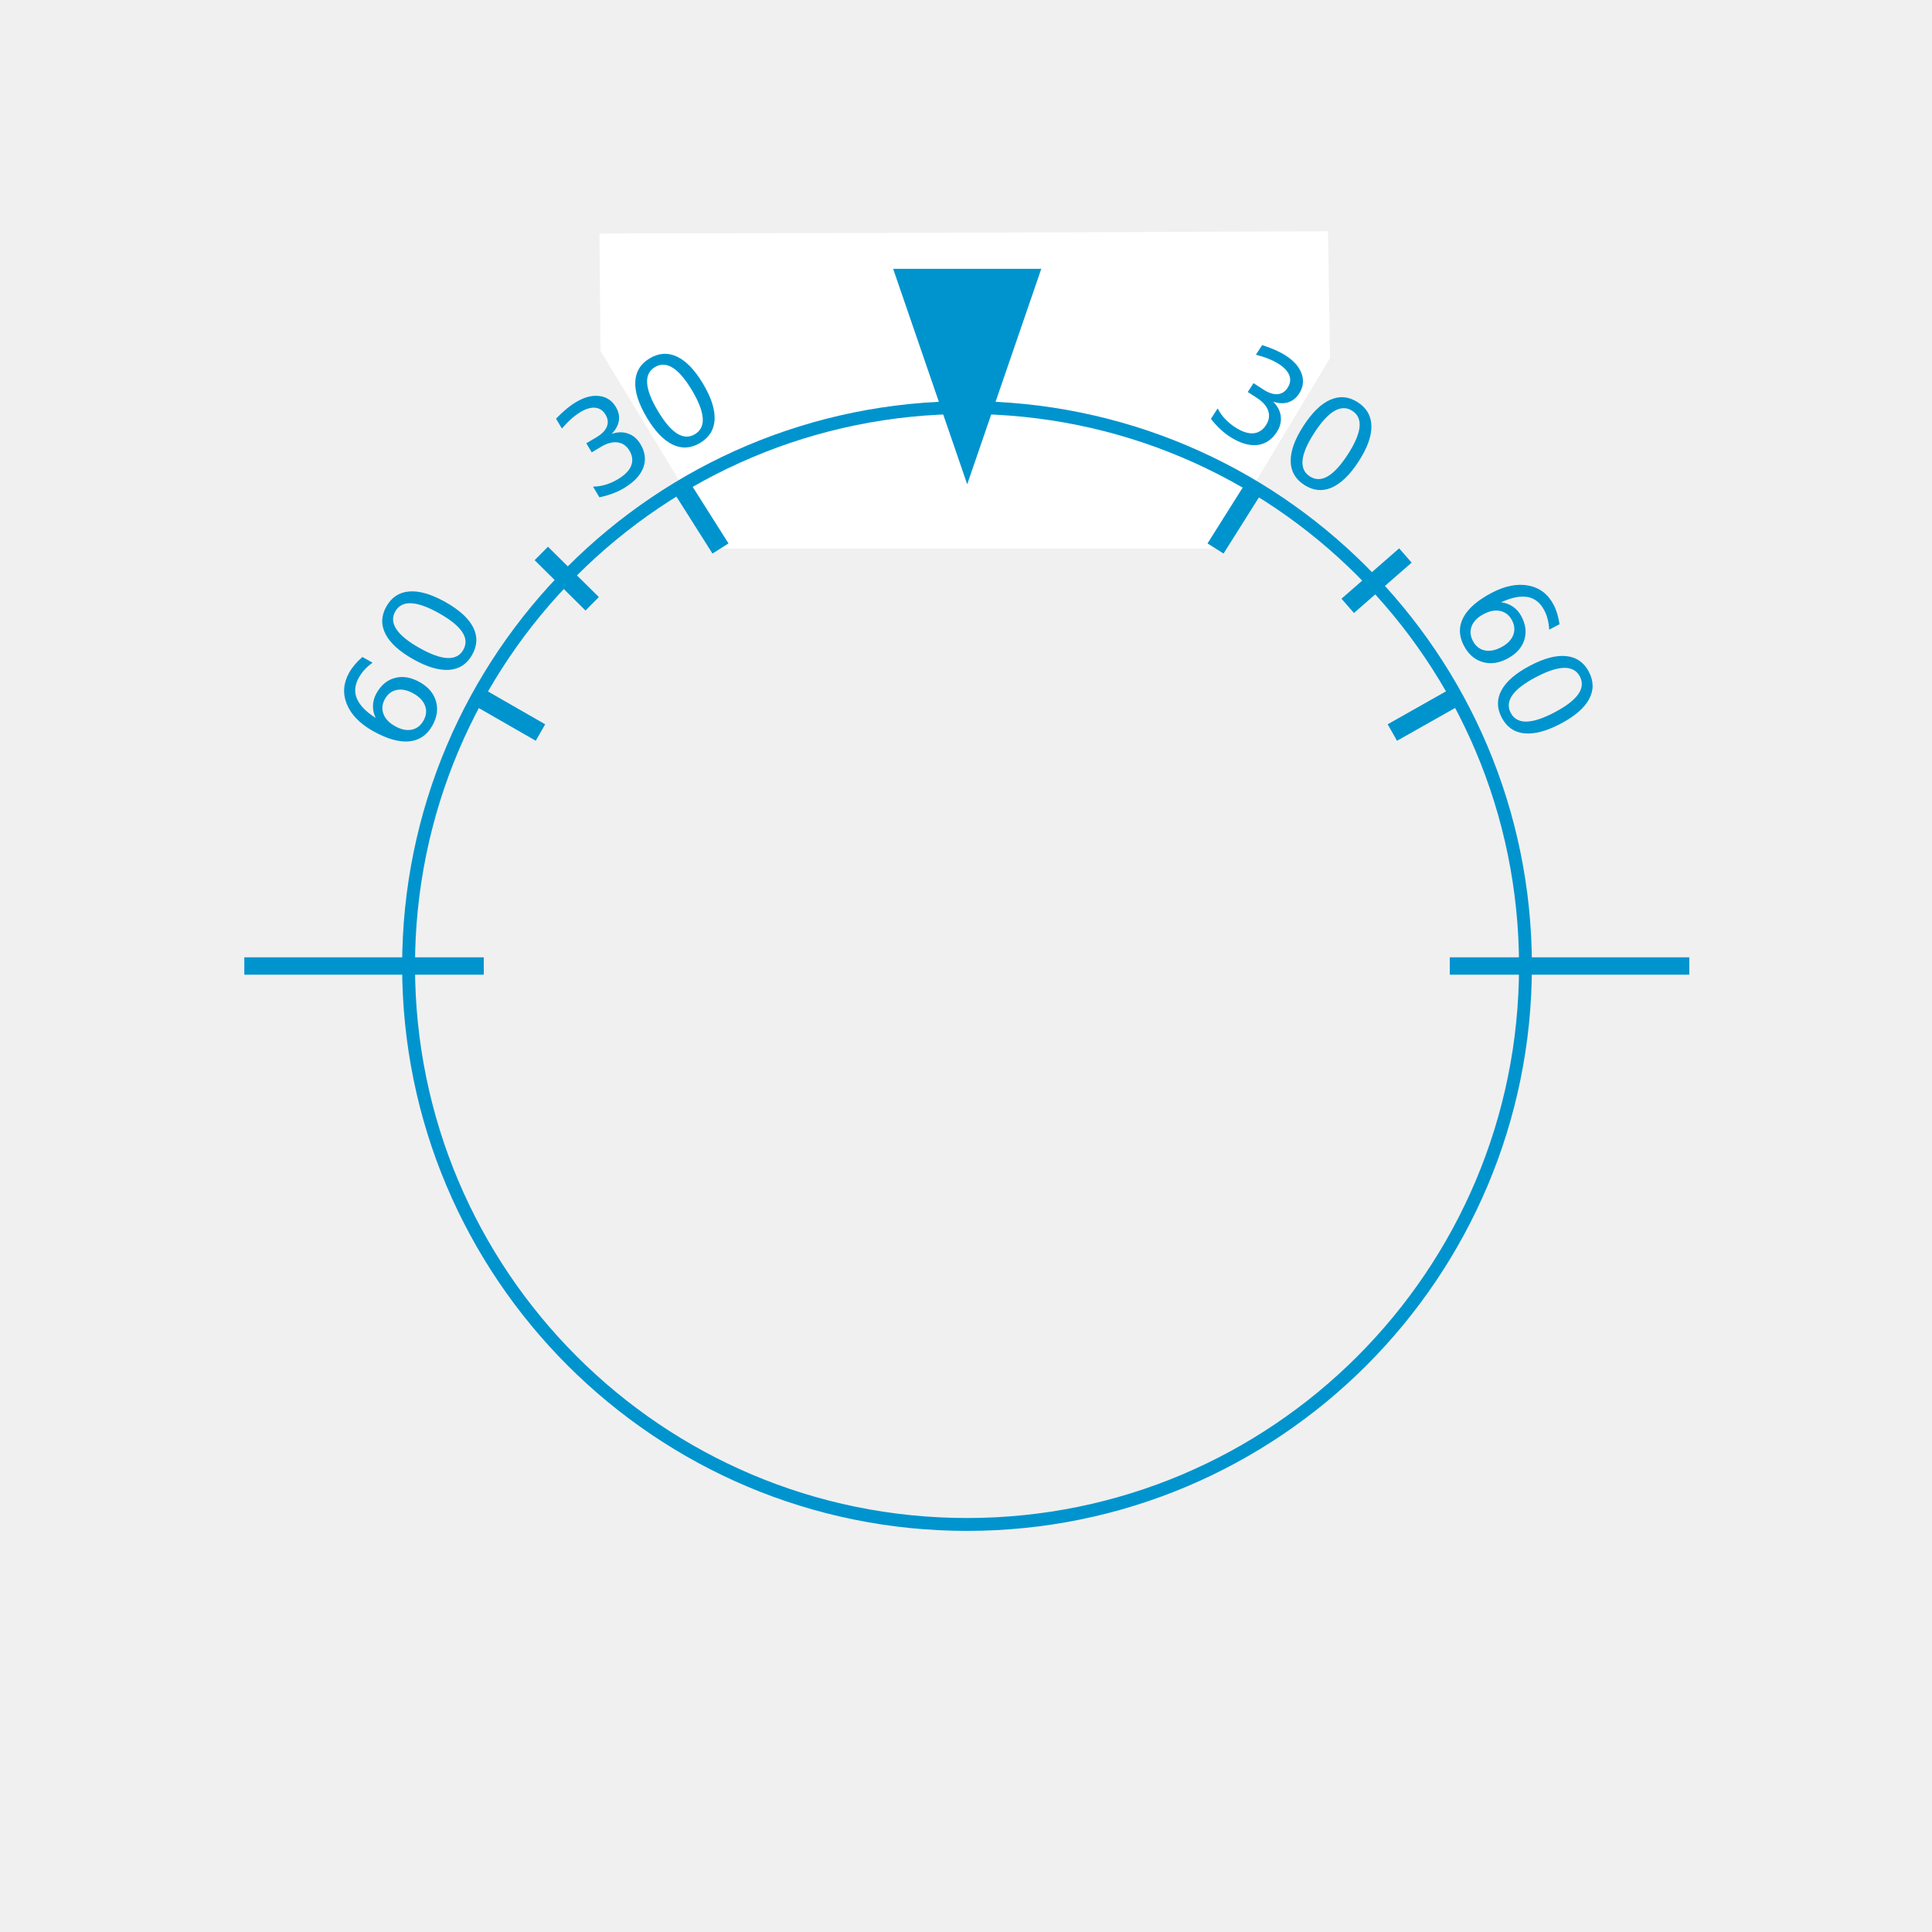
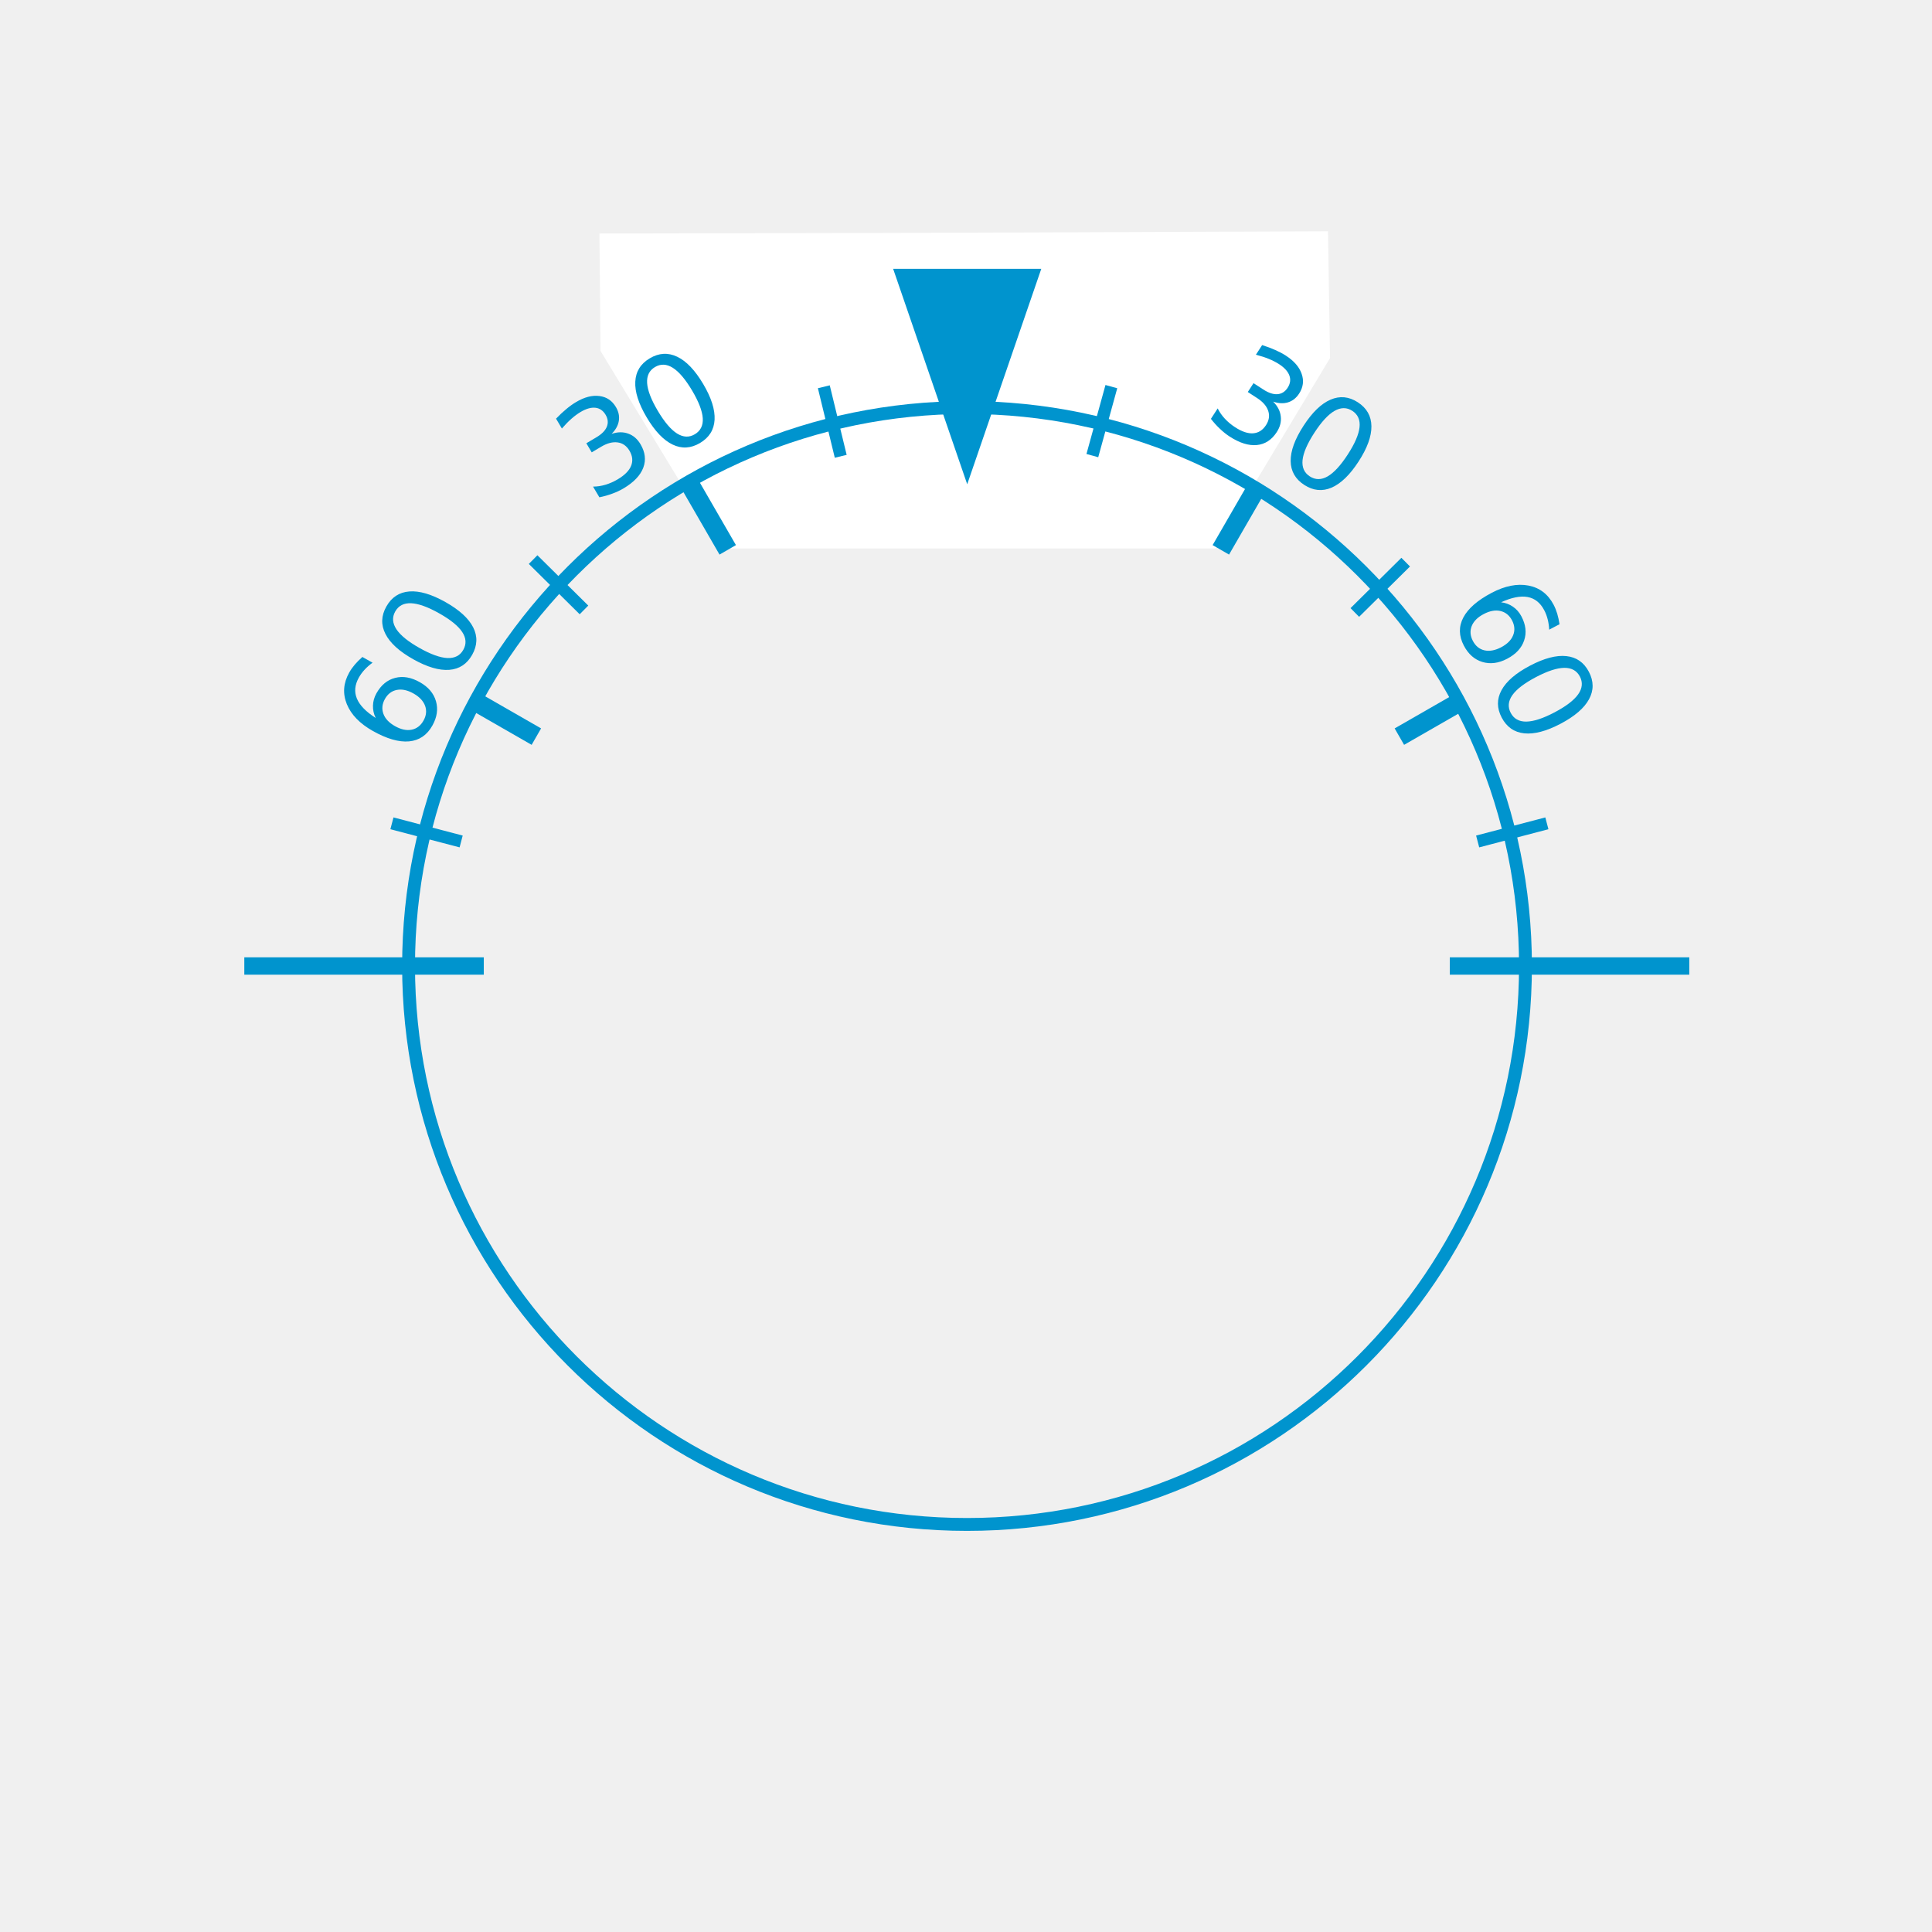
<svg xmlns="http://www.w3.org/2000/svg" version="1.1" x="0px" y="0px" width="400.667px" height="400.666px" viewBox="0 0 400.667 400.666" enable-background="new 0 0 400.667 400.666" xml:space="preserve" id="svg39">
  <defs id="defs43" />
  <filter filterUnits="objectBoundingBox" id="AI_Shadow_1">
    <feGaussianBlur stdDeviation="5" result="blur" in="SourceAlpha" id="feGaussianBlur2" />
    <feOffset dy="0" dx="0" result="offsetBlurredAlpha" in="blur" id="feOffset4" />
    <feMerge id="feMerge10">
      <feMergeNode in="offsetBlurredAlpha" id="feMergeNode6" />
      <feMergeNode in="SourceGraphic" id="feMergeNode8" />
    </feMerge>
  </filter>
  <g id="layer1" style="display:inline">
    <path style="fill:#ffffff;fill-opacity:0.995;stroke:none;stroke-width:1px;stroke-linecap:butt;stroke-linejoin:miter;stroke-opacity:1" d="m 149.418,113.75 h 102.666 l 23.744,-39.487 -0.42,-26.301 -59.308,0.239 -31.773,0.106 -60.014,0.121 0.225,24.349 z" id="path831" />
    <path style="fill:none;stroke:#0094ce;stroke-width:3.6;stroke-linecap:butt;stroke-linejoin:miter;stroke-miterlimit:4;stroke-dasharray:none;stroke-opacity:1" d="m 50.667,200.333 h 49.666" id="path864" />
    <path id="path866" d="m 300.667,200.333 h 49.666" style="fill:none;stroke:#0094ce;stroke-width:3.6;stroke-linecap:butt;stroke-linejoin:miter;stroke-miterlimit:4;stroke-dasharray:none;stroke-opacity:1" />
-     <path style="fill:none;stroke:#0094ce;stroke-width:3.932;stroke-linecap:butt;stroke-linejoin:miter;stroke-miterlimit:4;stroke-dasharray:none;stroke-opacity:1" d="m 288.751,151.915 13.824,-7.812" id="path868" />
-     <path id="path870" d="m 252.084,113.75 8.358,-13.278" style="fill:none;stroke:#0094ce;stroke-width:3.932;stroke-linecap:butt;stroke-linejoin:miter;stroke-miterlimit:4;stroke-dasharray:none;stroke-opacity:1" />
-     <path style="fill:none;stroke:#0094ce;stroke-width:3.932;stroke-linecap:butt;stroke-linejoin:miter;stroke-miterlimit:4;stroke-dasharray:none;stroke-opacity:1" d="m 149.418,113.75 -8.54,-13.491" id="path872" />
-     <path id="path874" d="M 112.082,151.915 99.212,144.527" style="fill:none;stroke:#0094ce;stroke-width:3.932;stroke-linecap:butt;stroke-linejoin:miter;stroke-miterlimit:4;stroke-dasharray:none;stroke-opacity:1" />
+     <path style="fill:none;stroke:#0094ce;stroke-width:3.932;stroke-linecap:butt;stroke-linejoin:miter;stroke-miterlimit:4;stroke-dasharray:none;stroke-opacity:1" d="m 150.92,114.03 -7.985,-13.826" id="path872" />
+     <path id="path874" d="M 111.233,152.764 98.363,145.376" style="fill:none;stroke:#0094ce;stroke-width:3.932;stroke-linecap:butt;stroke-linejoin:miter;stroke-miterlimit:4;stroke-dasharray:none;stroke-opacity:1" />
    <path style="fill:#0094ce;fill-opacity:1;stroke:#0094ce;stroke-width:1.045px;stroke-linecap:butt;stroke-linejoin:miter;stroke-opacity:1" d="M 200.585,98.824 215.213,56.271 H 185.956 Z" id="path876" />
    <circle style="opacity:1;fill:none;fill-opacity:1;stroke:#0094ce;stroke-width:2.669;stroke-linecap:butt;stroke-linejoin:round;stroke-miterlimit:4;stroke-dasharray:none;stroke-dashoffset:0;stroke-opacity:1" id="path886" cx="200.545" cy="200.333" r="115.814" />
    <text xml:space="preserve" style="font-style:normal;font-variant:normal;font-weight:normal;font-stretch:normal;font-size:27.001px;line-height:1.25;font-family:'DejaVu Sans';-inkscape-font-specification:'DejaVu Sans, Normal';font-variant-ligatures:normal;font-variant-caps:normal;font-variant-numeric:normal;font-feature-settings:normal;text-align:start;letter-spacing:0px;word-spacing:0px;writing-mode:lr-tb;text-anchor:start;fill:#0094ce;fill-opacity:1;stroke:none;stroke-width:2.025" x="52.195" y="152.721" id="text831" transform="rotate(-30.68887)">
      <tspan id="tspan829" x="52.195" y="152.721" style="font-style:normal;font-variant:normal;font-weight:normal;font-stretch:normal;font-size:27.001px;font-family:'DejaVu Sans';-inkscape-font-specification:'DejaVu Sans, Normal';font-variant-ligatures:normal;font-variant-caps:normal;font-variant-numeric:normal;font-feature-settings:normal;text-align:start;writing-mode:lr-tb;text-anchor:start;stroke-width:2.025">30</tspan>
    </text>
-     <path style="fill:none;stroke:#0094ce;stroke-width:3.932;stroke-linecap:butt;stroke-linejoin:miter;stroke-miterlimit:4;stroke-dasharray:none;stroke-opacity:1" d="M 122.806,125.215 112.257,114.778" id="path845" />
-     <path id="path847" d="M 279.496,125.643 291.457,115.199" style="fill:none;stroke:#0094ce;stroke-width:3.932;stroke-linecap:butt;stroke-linejoin:miter;stroke-miterlimit:4;stroke-dasharray:none;stroke-opacity:1" />
+     <path style="fill:none;stroke:#0094ce;stroke-width:2.532;stroke-linecap:butt;stroke-linejoin:miter;stroke-miterlimit:4;stroke-dasharray:none;stroke-opacity:1" d="m 121.108,126.488 -10.549,-10.437" id="path845" />
    <text transform="rotate(32.95583)" id="text842" y="-63.131" x="255.908" style="font-style:normal;font-variant:normal;font-weight:normal;font-stretch:normal;font-size:27.001px;line-height:1.25;font-family:'DejaVu Sans';-inkscape-font-specification:'DejaVu Sans, Normal';font-variant-ligatures:normal;font-variant-caps:normal;font-variant-numeric:normal;font-feature-settings:normal;text-align:start;letter-spacing:0px;word-spacing:0px;writing-mode:lr-tb;text-anchor:start;fill:#0094ce;fill-opacity:1;stroke:none;stroke-width:2.025" xml:space="preserve">
      <tspan style="font-style:normal;font-variant:normal;font-weight:normal;font-stretch:normal;font-size:27.001px;font-family:'DejaVu Sans';-inkscape-font-specification:'DejaVu Sans, Normal';font-variant-ligatures:normal;font-variant-caps:normal;font-variant-numeric:normal;font-feature-settings:normal;text-align:start;writing-mode:lr-tb;text-anchor:start;stroke-width:2.025" y="-63.131" x="255.908" id="tspan840">30</tspan>
    </text>
    <text transform="rotate(-60.64855)" id="text846" y="151.539" x="-96.122" style="font-style:normal;font-variant:normal;font-weight:normal;font-stretch:normal;font-size:27.001px;line-height:1.25;font-family:'DejaVu Sans';-inkscape-font-specification:'DejaVu Sans, Normal';font-variant-ligatures:normal;font-variant-caps:normal;font-variant-numeric:normal;font-feature-settings:normal;text-align:start;letter-spacing:0px;word-spacing:0px;writing-mode:lr-tb;text-anchor:start;fill:#0094ce;fill-opacity:1;stroke:none;stroke-width:2.025" xml:space="preserve">
      <tspan style="font-style:normal;font-variant:normal;font-weight:normal;font-stretch:normal;font-size:27.001px;font-family:'DejaVu Sans';-inkscape-font-specification:'DejaVu Sans, Normal';font-variant-ligatures:normal;font-variant-caps:normal;font-variant-numeric:normal;font-feature-settings:normal;text-align:start;writing-mode:lr-tb;text-anchor:start;stroke-width:2.025" y="151.539" x="-96.122" id="tspan844">60</tspan>
    </text>
    <text xml:space="preserve" style="font-style:normal;font-variant:normal;font-weight:normal;font-stretch:normal;font-size:27.001px;line-height:1.25;font-family:'DejaVu Sans';-inkscape-font-specification:'DejaVu Sans, Normal';font-variant-ligatures:normal;font-variant-caps:normal;font-variant-numeric:normal;font-feature-settings:normal;text-align:start;letter-spacing:0px;word-spacing:0px;writing-mode:lr-tb;text-anchor:start;fill:#0094ce;fill-opacity:1;stroke:none;stroke-width:2.025" x="250.917" y="-206.737" id="text850" transform="rotate(62.25893)">
      <tspan id="tspan848" x="250.917" y="-206.737" style="font-style:normal;font-variant:normal;font-weight:normal;font-stretch:normal;font-size:27.001px;font-family:'DejaVu Sans';-inkscape-font-specification:'DejaVu Sans, Normal';font-variant-ligatures:normal;font-variant-caps:normal;font-variant-numeric:normal;font-feature-settings:normal;text-align:start;writing-mode:lr-tb;text-anchor:start;stroke-width:2.025">60</tspan>
    </text>
+     <path id="path854" d="m 174.354,94.631 -3.505,-14.419" style="fill:none;stroke:#0094ce;stroke-width:2.532;stroke-linecap:butt;stroke-linejoin:miter;stroke-miterlimit:4;stroke-dasharray:none;stroke-opacity:1" />
+     <path style="fill:none;stroke:#0094ce;stroke-width:2.532;stroke-linecap:butt;stroke-linejoin:miter;stroke-miterlimit:4;stroke-dasharray:none;stroke-opacity:1" d="M 226.535,94.486 230.478,80.18" id="path856" />
+     <path id="path860" d="m 280.969,127.018 10.549,-10.437" style="fill:none;stroke:#0094ce;stroke-width:2.532;stroke-linecap:butt;stroke-linejoin:miter;stroke-miterlimit:4;stroke-dasharray:none;stroke-opacity:1" />
+     <path id="path867" d="m 95.635,174.508 -14.354,-3.764" style="fill:none;stroke:#0094ce;stroke-width:2.532;stroke-linecap:butt;stroke-linejoin:miter;stroke-miterlimit:4;stroke-dasharray:none;stroke-opacity:1" />
+     <path style="fill:none;stroke:#0094ce;stroke-width:2.532;stroke-linecap:butt;stroke-linejoin:miter;stroke-miterlimit:4;stroke-dasharray:none;stroke-opacity:1" d="m 306.443,174.508 14.354,-3.764" id="path871" />
+     <path style="fill:none;stroke:#0094ce;stroke-width:3.932;stroke-linecap:butt;stroke-linejoin:miter;stroke-miterlimit:4;stroke-dasharray:none;stroke-opacity:1" d="m 290.208,152.764 12.87,-7.388" id="path873" />
+     <path id="path875" d="m 253.182,114.03 7.985,-13.826" style="fill:none;stroke:#0094ce;stroke-width:3.932;stroke-linecap:butt;stroke-linejoin:miter;stroke-miterlimit:4;stroke-dasharray:none;stroke-opacity:1" />
  </g>
</svg>
